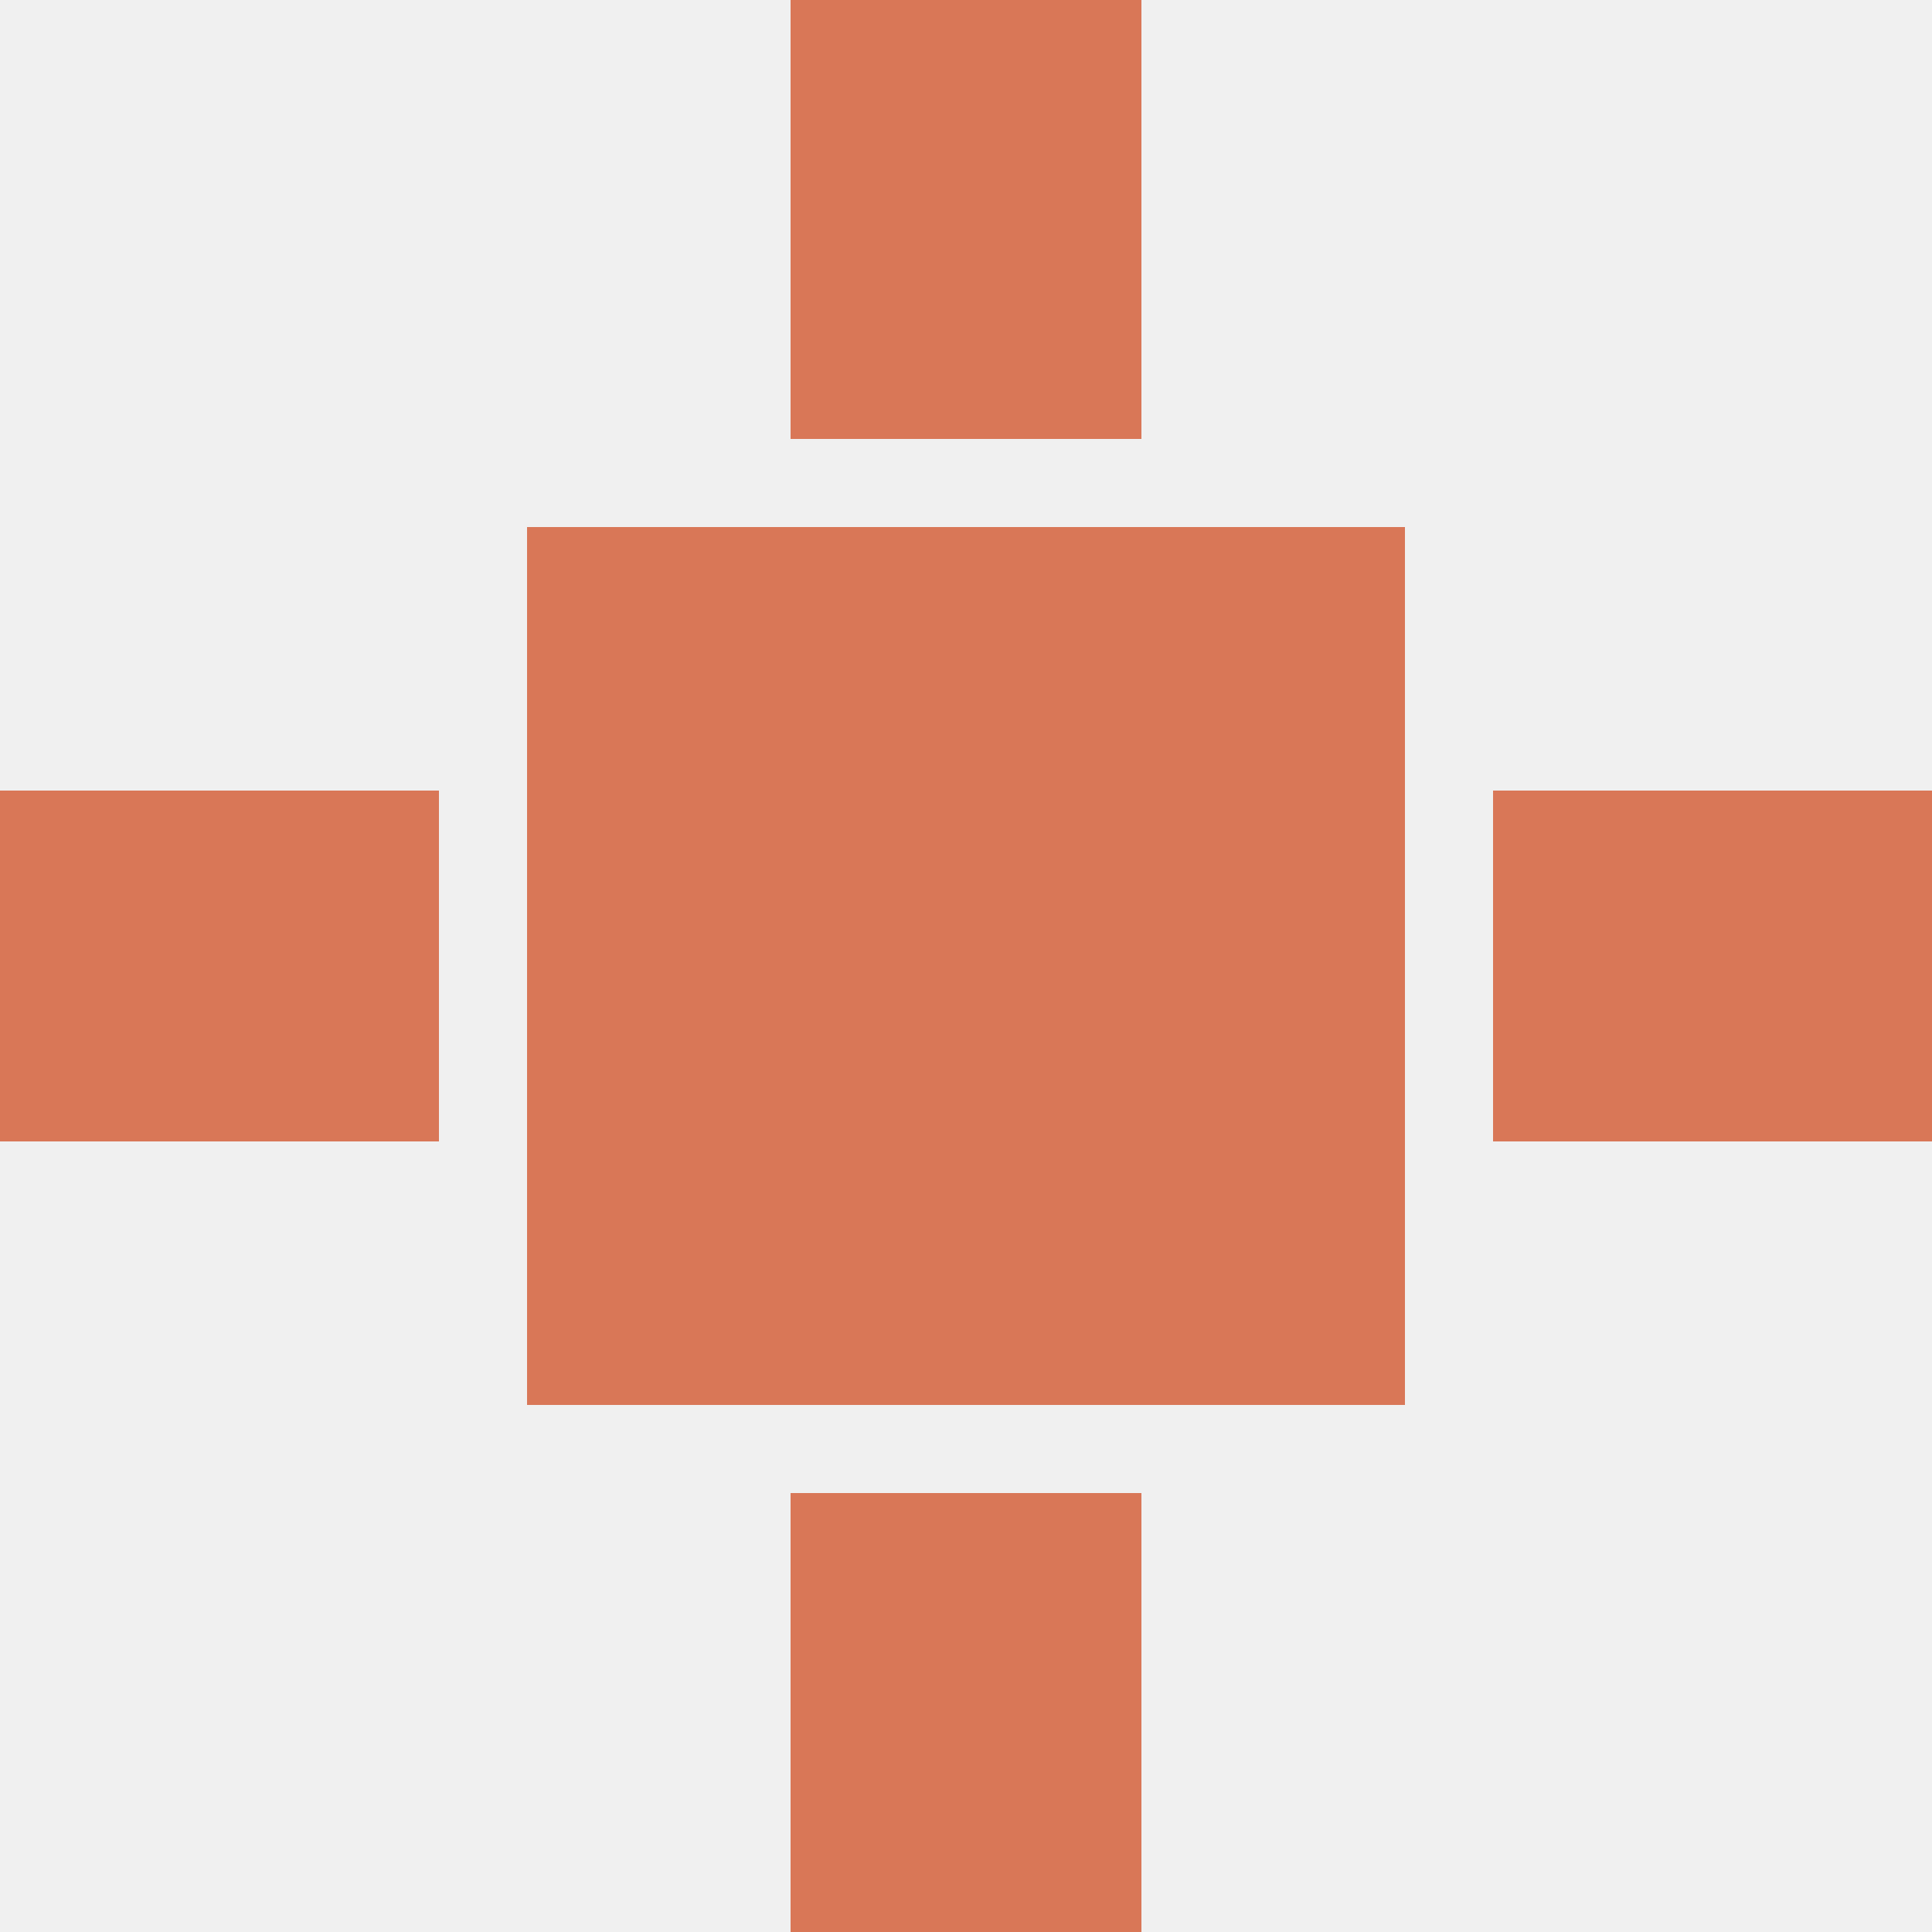
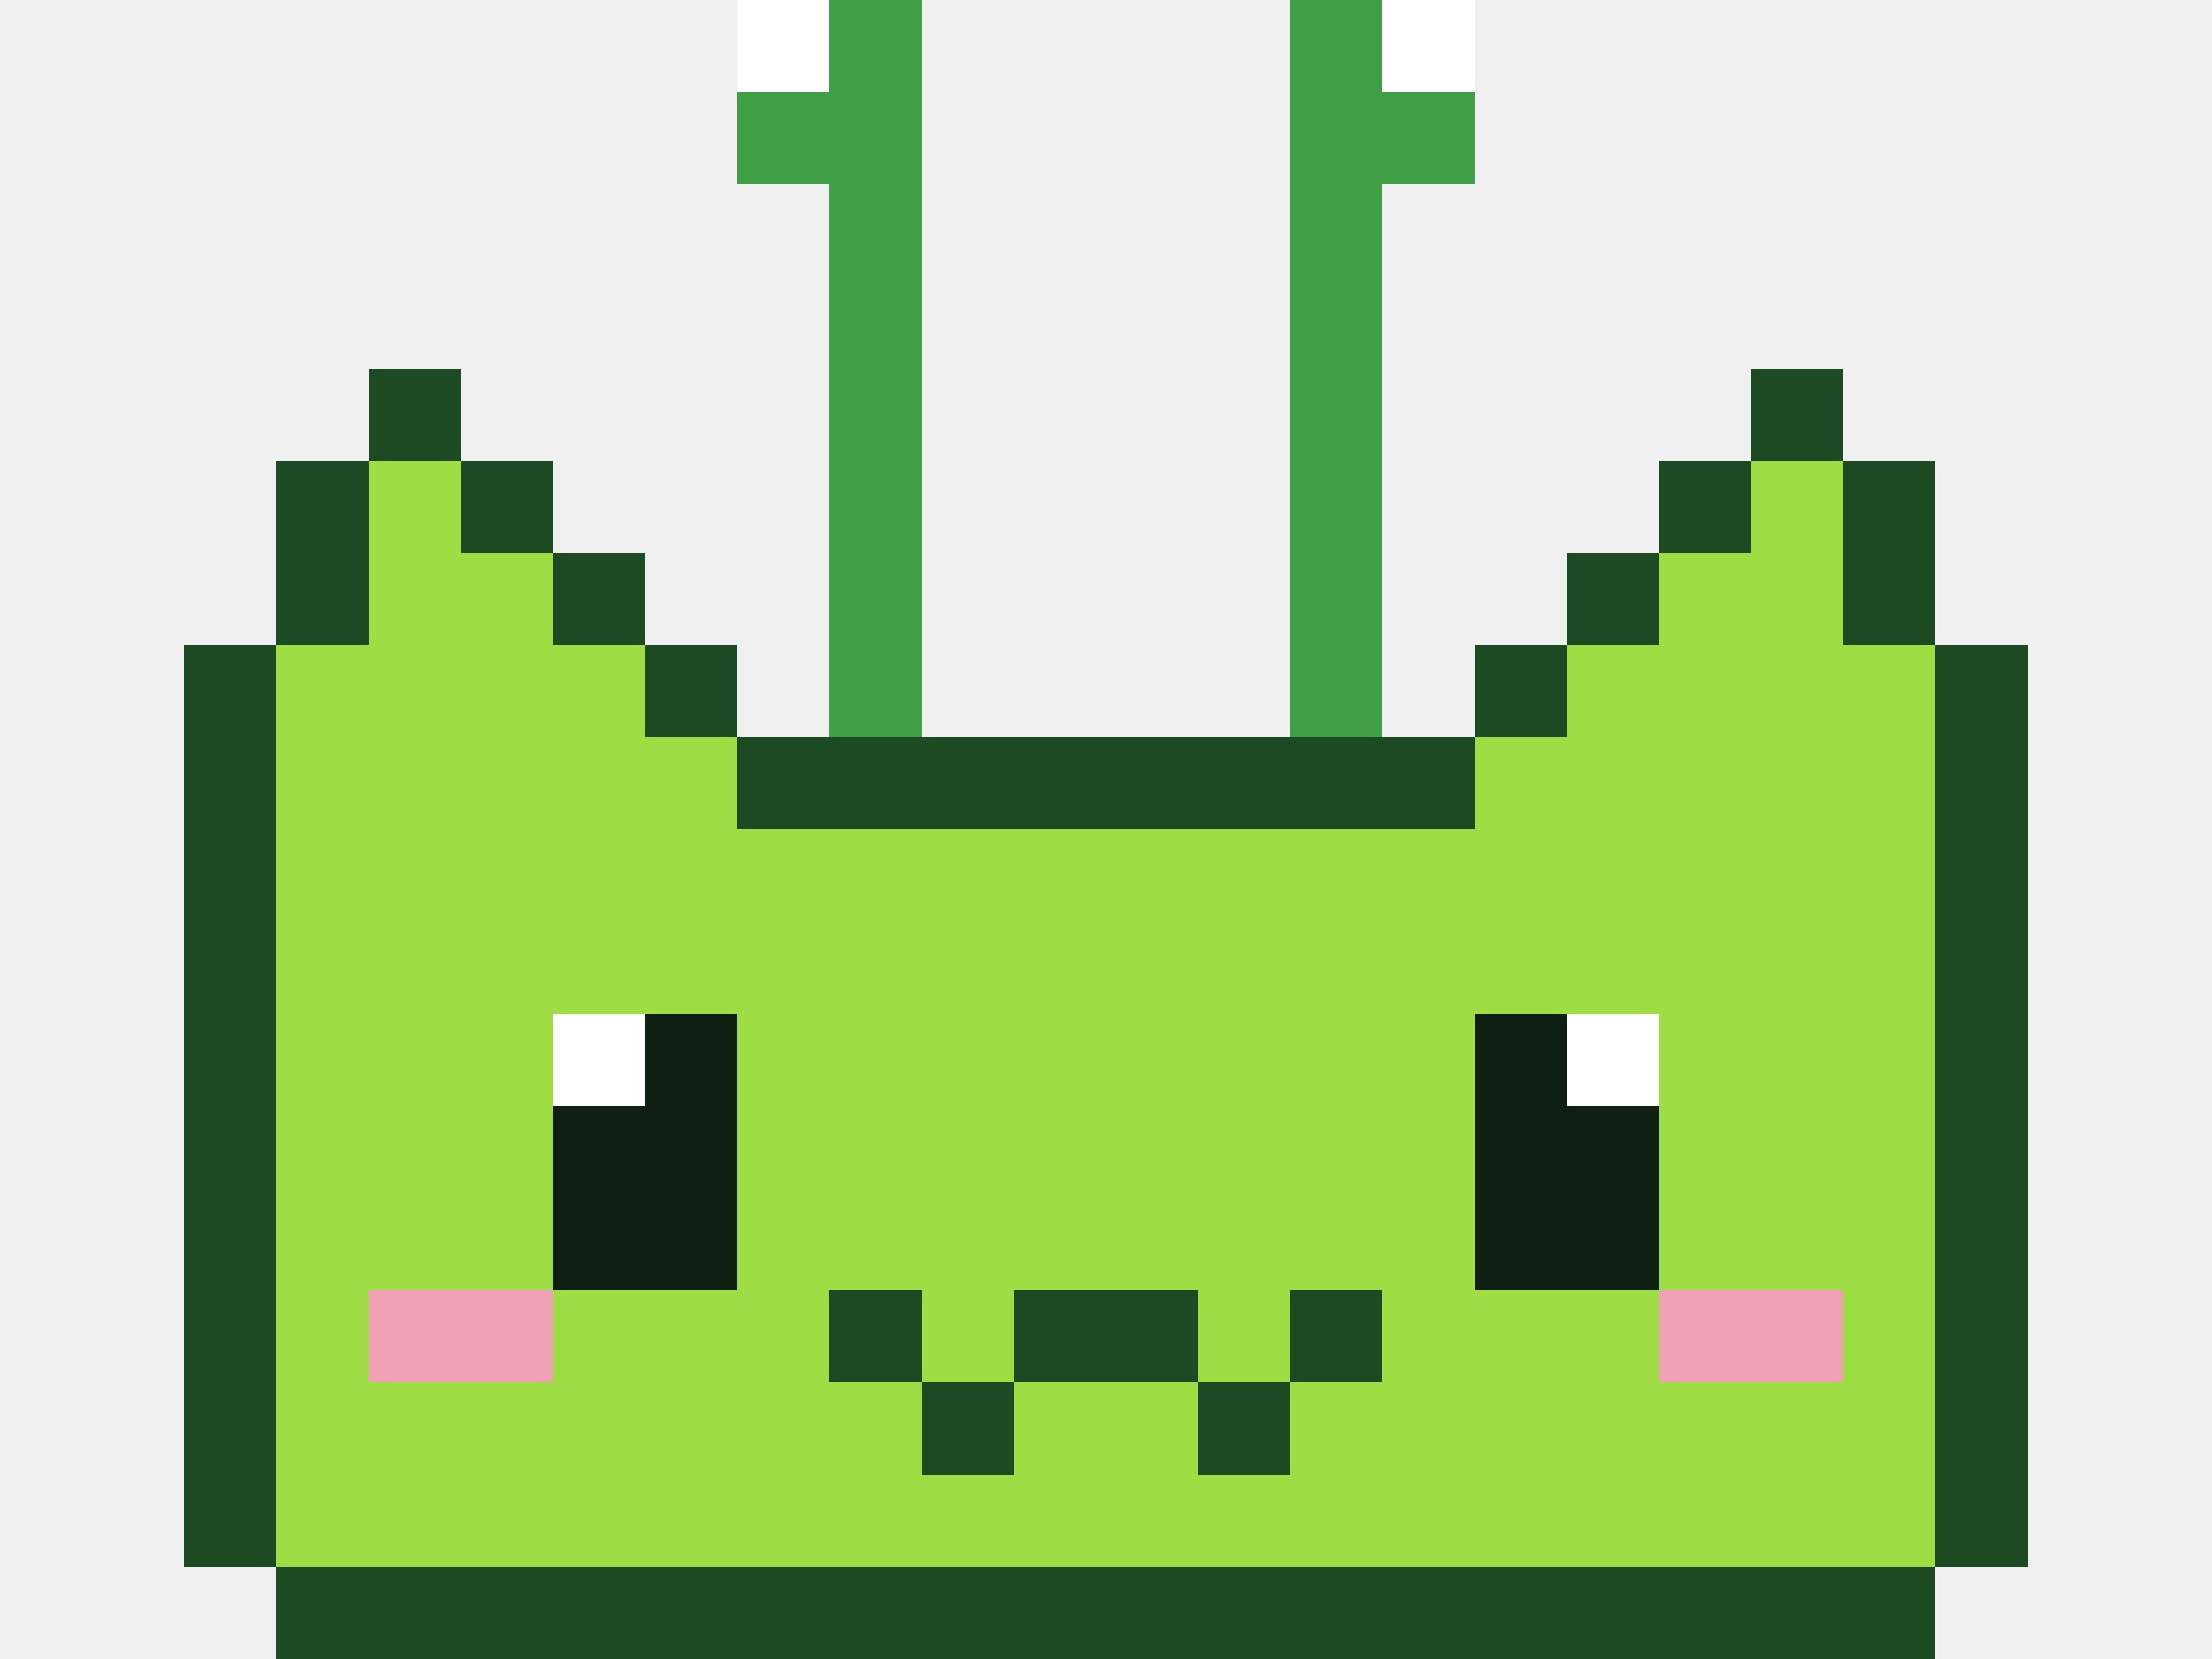
- <svg xmlns="http://www.w3.org/2000/svg" viewBox="0 0 22 22" shape-rendering="crispEdges">
-   <rect x="9" y="0" width="4" height="5" fill="#d97757" />
-   <rect x="9" y="17" width="4" height="5" fill="#d97757" />
-   <rect x="0" y="9" width="5" height="4" fill="#d97757" />
-   <rect x="17" y="9" width="5" height="4" fill="#d97757" />
-   <rect x="6" y="6" width="10" height="10" fill="#d97757" />
+ <svg xmlns="http://www.w3.org/2000/svg" viewBox="0 0 24 18" shape-rendering="crispEdges">
+   <rect x="8" y="0" width="1" height="1" fill="#ffffff" />
+   <rect x="9" y="0" width="1" height="1" fill="#3f9e46" />
+   <rect x="14" y="0" width="1" height="1" fill="#3f9e46" />
+   <rect x="15" y="0" width="1" height="1" fill="#ffffff" />
+   <rect x="8" y="1" width="2" height="1" fill="#3f9e46" />
+   <rect x="14" y="1" width="2" height="1" fill="#3f9e46" />
+   <rect x="9" y="2" width="1" height="1" fill="#3f9e46" />
+   <rect x="14" y="2" width="1" height="1" fill="#3f9e46" />
+   <rect x="9" y="3" width="1" height="1" fill="#3f9e46" />
+   <rect x="14" y="3" width="1" height="1" fill="#3f9e46" />
+   <rect x="4" y="4" width="1" height="1" fill="#1c4a22" />
+   <rect x="9" y="4" width="1" height="1" fill="#3f9e46" />
+   <rect x="14" y="4" width="1" height="1" fill="#3f9e46" />
+   <rect x="19" y="4" width="1" height="1" fill="#1c4a22" />
+   <rect x="3" y="5" width="1" height="1" fill="#1c4a22" />
+   <rect x="4" y="5" width="1" height="1" fill="#9ede44" />
+   <rect x="5" y="5" width="1" height="1" fill="#1c4a22" />
+   <rect x="9" y="5" width="1" height="1" fill="#3f9e46" />
+   <rect x="14" y="5" width="1" height="1" fill="#3f9e46" />
+   <rect x="18" y="5" width="1" height="1" fill="#1c4a22" />
+   <rect x="19" y="5" width="1" height="1" fill="#9ede44" />
+   <rect x="20" y="5" width="1" height="1" fill="#1c4a22" />
+   <rect x="3" y="6" width="1" height="1" fill="#1c4a22" />
+   <rect x="4" y="6" width="2" height="1" fill="#9ede44" />
+   <rect x="6" y="6" width="1" height="1" fill="#1c4a22" />
+   <rect x="9" y="6" width="1" height="1" fill="#3f9e46" />
+   <rect x="14" y="6" width="1" height="1" fill="#3f9e46" />
+   <rect x="17" y="6" width="1" height="1" fill="#1c4a22" />
+   <rect x="18" y="6" width="2" height="1" fill="#9ede44" />
+   <rect x="20" y="6" width="1" height="1" fill="#1c4a22" />
+   <rect x="2" y="7" width="1" height="1" fill="#1c4a22" />
+   <rect x="3" y="7" width="4" height="1" fill="#9ede44" />
+   <rect x="7" y="7" width="1" height="1" fill="#1c4a22" />
+   <rect x="9" y="7" width="1" height="1" fill="#3f9e46" />
+   <rect x="14" y="7" width="1" height="1" fill="#3f9e46" />
+   <rect x="16" y="7" width="1" height="1" fill="#1c4a22" />
+   <rect x="17" y="7" width="4" height="1" fill="#9ede44" />
+   <rect x="21" y="7" width="1" height="1" fill="#1c4a22" />
+   <rect x="2" y="8" width="1" height="1" fill="#1c4a22" />
+   <rect x="3" y="8" width="5" height="1" fill="#9ede44" />
+   <rect x="8" y="8" width="8" height="1" fill="#1c4a22" />
+   <rect x="16" y="8" width="5" height="1" fill="#9ede44" />
+   <rect x="21" y="8" width="1" height="1" fill="#1c4a22" />
+   <rect x="2" y="9" width="1" height="1" fill="#1c4a22" />
+   <rect x="3" y="9" width="18" height="1" fill="#9ede44" />
+   <rect x="21" y="9" width="1" height="1" fill="#1c4a22" />
+   <rect x="2" y="10" width="1" height="1" fill="#1c4a22" />
+   <rect x="3" y="10" width="18" height="1" fill="#9ede44" />
+   <rect x="21" y="10" width="1" height="1" fill="#1c4a22" />
+   <rect x="2" y="11" width="1" height="1" fill="#1c4a22" />
+   <rect x="3" y="11" width="3" height="1" fill="#9ede44" />
+   <rect x="6" y="11" width="1" height="1" fill="#ffffff" />
+   <rect x="7" y="11" width="1" height="1" fill="#0f2012" />
+   <rect x="8" y="11" width="8" height="1" fill="#9ede44" />
+   <rect x="16" y="11" width="1" height="1" fill="#0f2012" />
+   <rect x="17" y="11" width="1" height="1" fill="#ffffff" />
+   <rect x="18" y="11" width="3" height="1" fill="#9ede44" />
+   <rect x="21" y="11" width="1" height="1" fill="#1c4a22" />
+   <rect x="2" y="12" width="1" height="1" fill="#1c4a22" />
+   <rect x="3" y="12" width="3" height="1" fill="#9ede44" />
+   <rect x="6" y="12" width="2" height="1" fill="#0f2012" />
+   <rect x="8" y="12" width="8" height="1" fill="#9ede44" />
+   <rect x="16" y="12" width="2" height="1" fill="#0f2012" />
+   <rect x="18" y="12" width="3" height="1" fill="#9ede44" />
+   <rect x="21" y="12" width="1" height="1" fill="#1c4a22" />
+   <rect x="2" y="13" width="1" height="1" fill="#1c4a22" />
+   <rect x="3" y="13" width="3" height="1" fill="#9ede44" />
+   <rect x="6" y="13" width="2" height="1" fill="#0f2012" />
+   <rect x="8" y="13" width="8" height="1" fill="#9ede44" />
+   <rect x="16" y="13" width="2" height="1" fill="#0f2012" />
+   <rect x="18" y="13" width="3" height="1" fill="#9ede44" />
+   <rect x="21" y="13" width="1" height="1" fill="#1c4a22" />
+   <rect x="2" y="14" width="1" height="1" fill="#1c4a22" />
+   <rect x="3" y="14" width="1" height="1" fill="#9ede44" />
+   <rect x="4" y="14" width="2" height="1" fill="#f2a0b5" />
+   <rect x="6" y="14" width="3" height="1" fill="#9ede44" />
+   <rect x="9" y="14" width="1" height="1" fill="#1c4a22" />
+   <rect x="10" y="14" width="1" height="1" fill="#9ede44" />
+   <rect x="11" y="14" width="2" height="1" fill="#1c4a22" />
+   <rect x="13" y="14" width="1" height="1" fill="#9ede44" />
+   <rect x="14" y="14" width="1" height="1" fill="#1c4a22" />
+   <rect x="15" y="14" width="3" height="1" fill="#9ede44" />
+   <rect x="18" y="14" width="2" height="1" fill="#f2a0b5" />
+   <rect x="20" y="14" width="1" height="1" fill="#9ede44" />
+   <rect x="21" y="14" width="1" height="1" fill="#1c4a22" />
+   <rect x="2" y="15" width="1" height="1" fill="#1c4a22" />
+   <rect x="3" y="15" width="7" height="1" fill="#9ede44" />
+   <rect x="10" y="15" width="1" height="1" fill="#1c4a22" />
+   <rect x="11" y="15" width="2" height="1" fill="#9ede44" />
+   <rect x="13" y="15" width="1" height="1" fill="#1c4a22" />
+   <rect x="14" y="15" width="7" height="1" fill="#9ede44" />
+   <rect x="21" y="15" width="1" height="1" fill="#1c4a22" />
+   <rect x="2" y="16" width="1" height="1" fill="#1c4a22" />
+   <rect x="3" y="16" width="18" height="1" fill="#9ede44" />
+   <rect x="21" y="16" width="1" height="1" fill="#1c4a22" />
+   <rect x="3" y="17" width="18" height="1" fill="#1c4a22" />
</svg>
